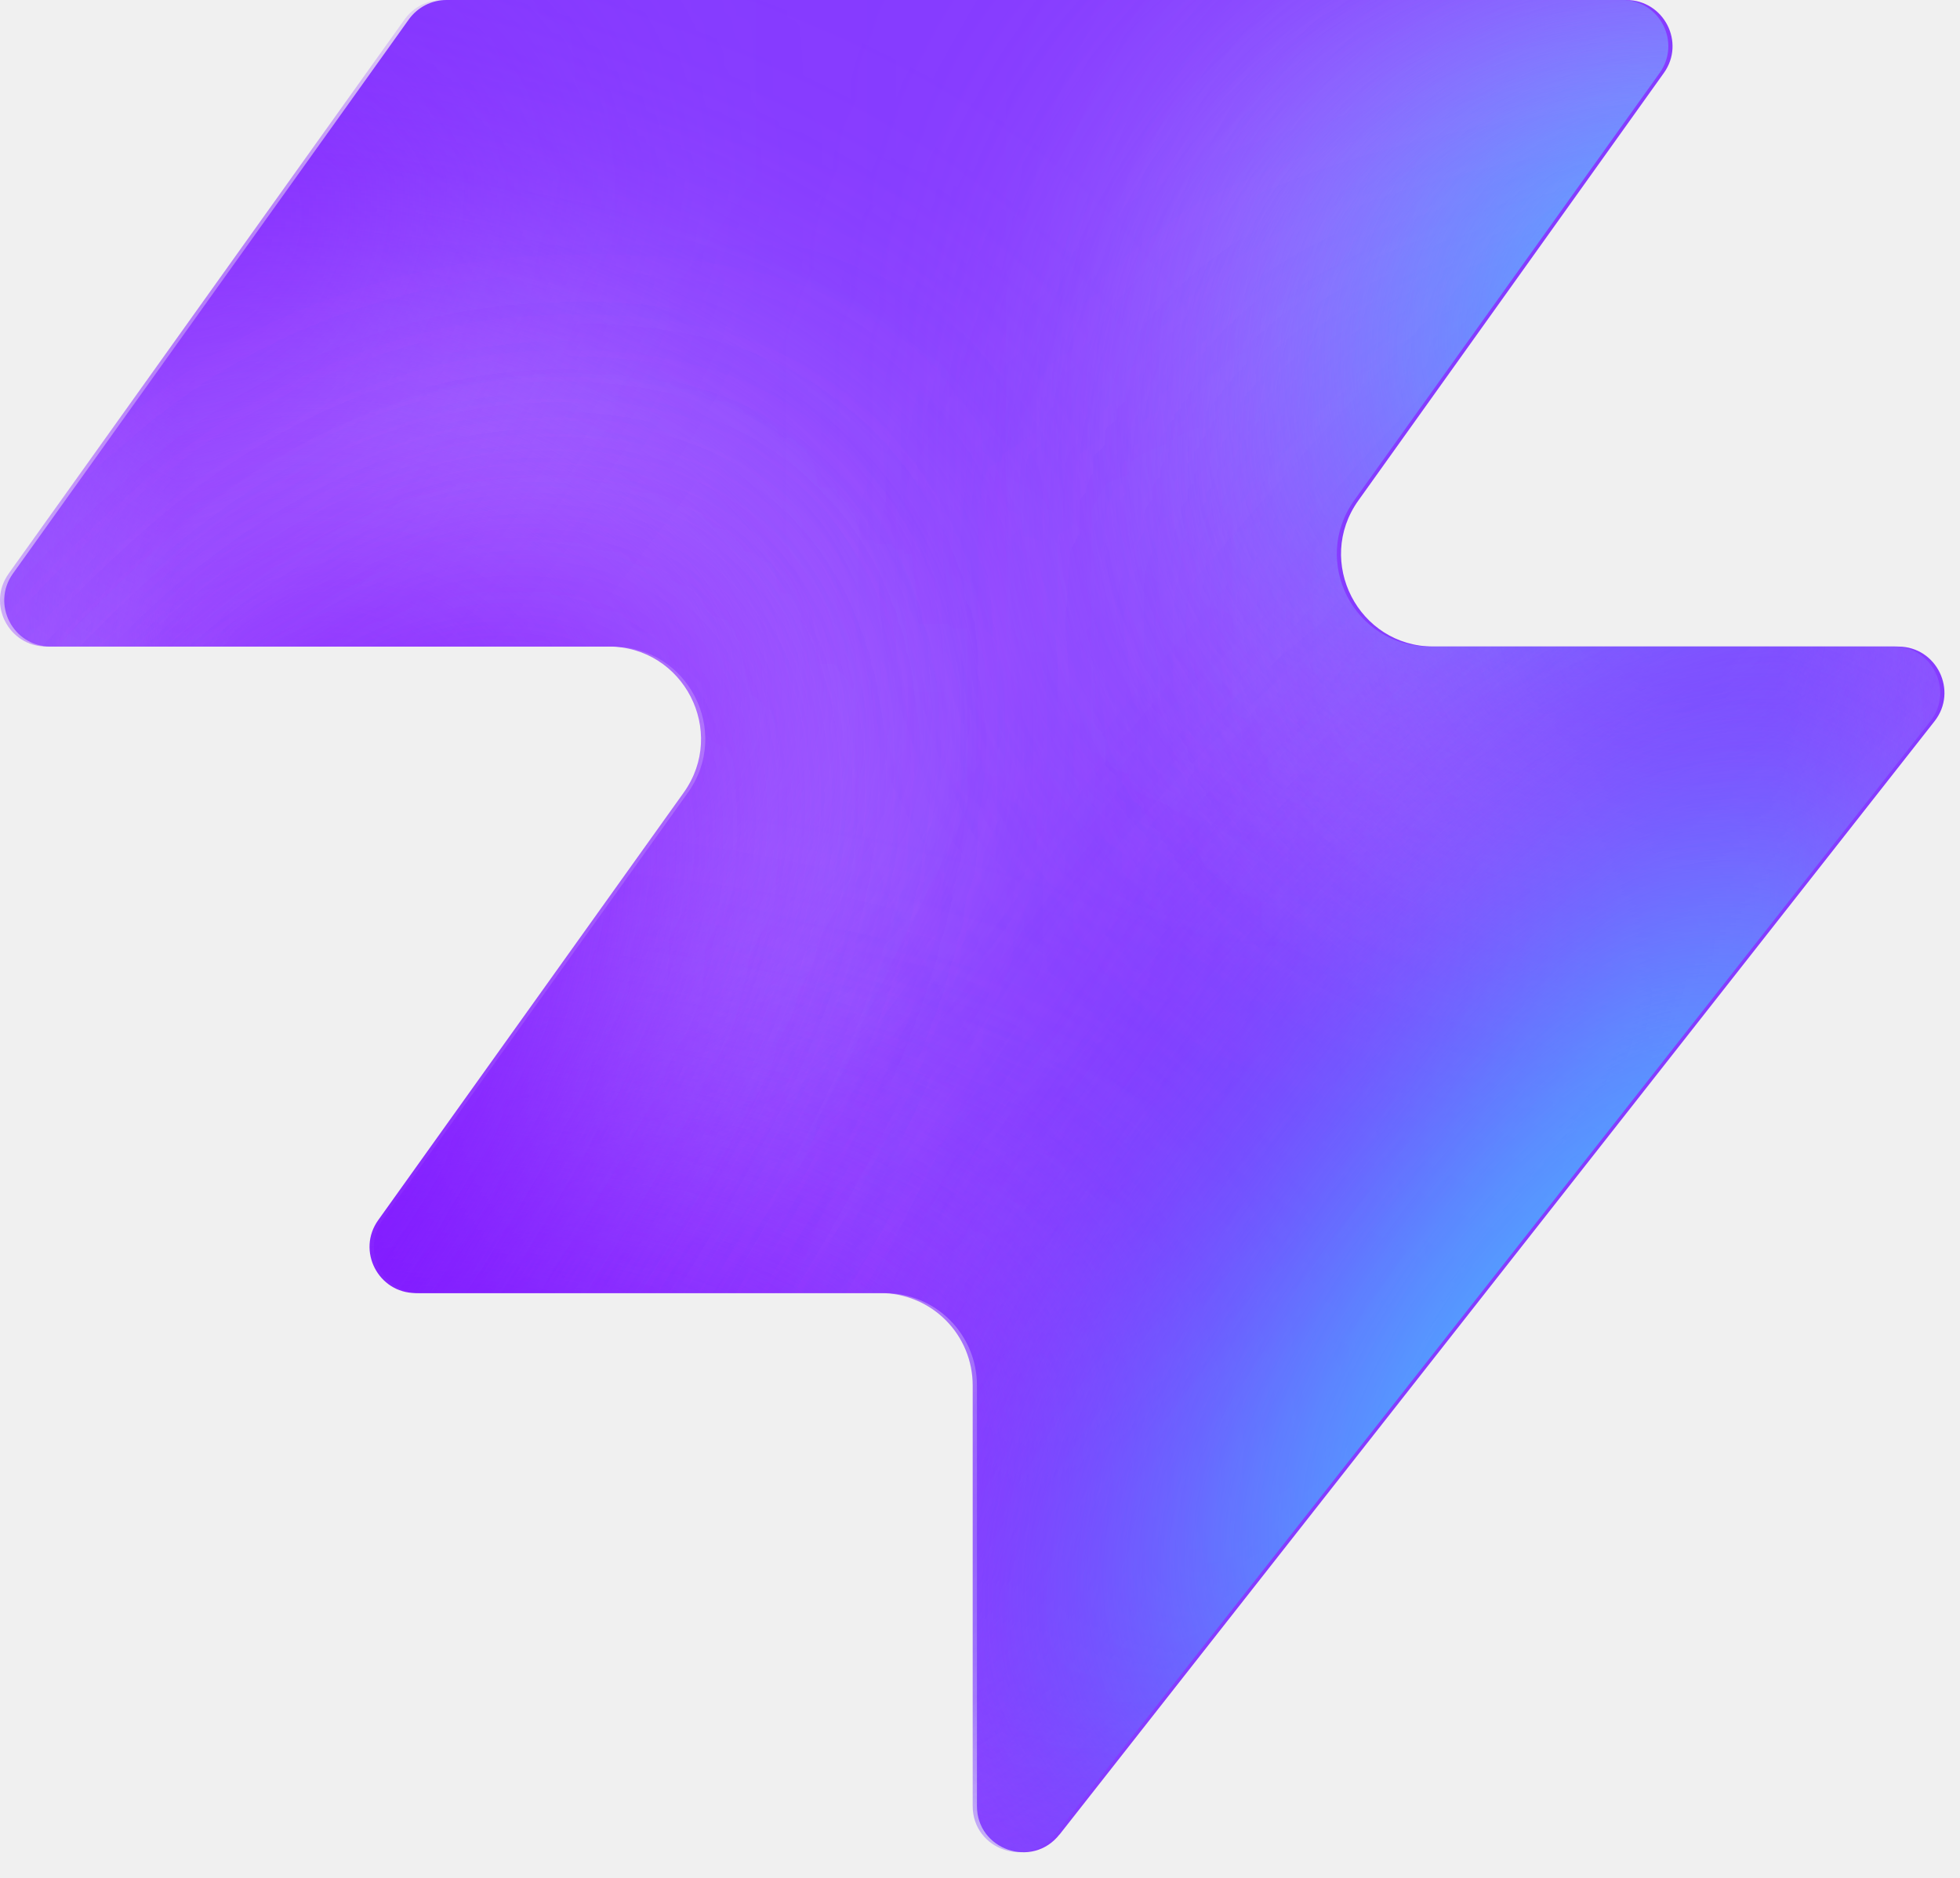
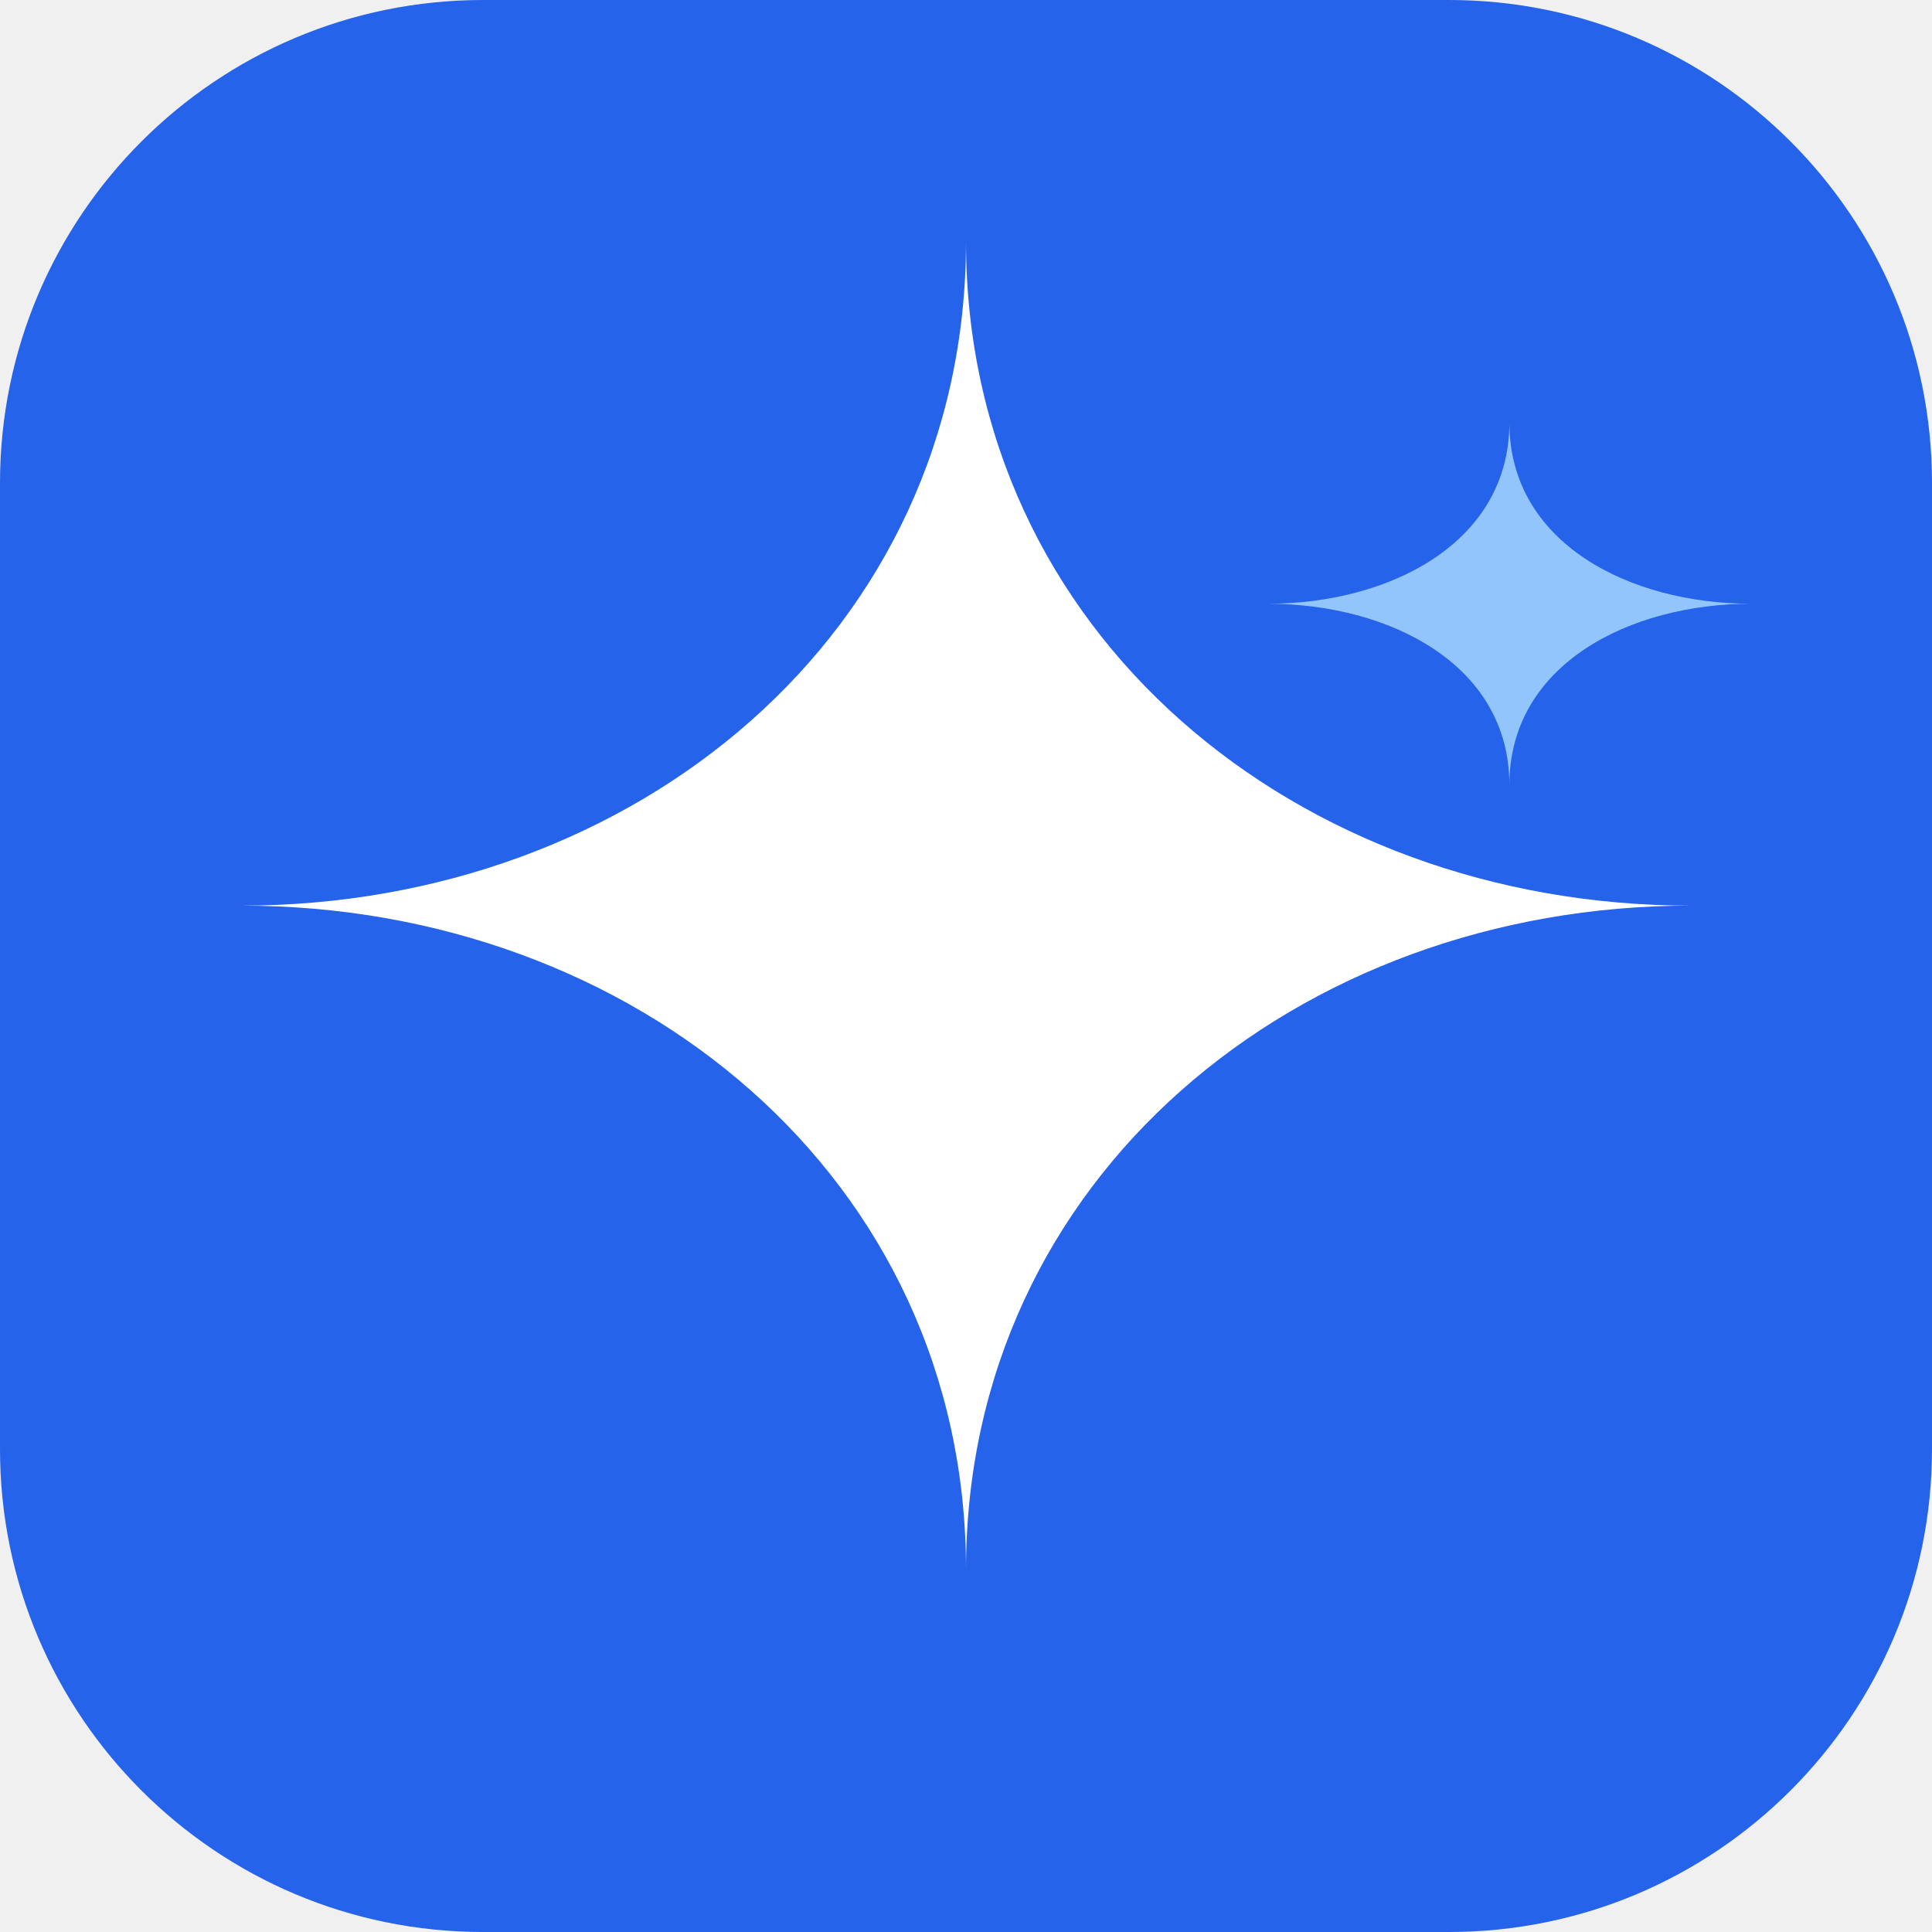
- <svg xmlns="http://www.w3.org/2000/svg" width="48" height="46" fill="none" viewBox="0 0 48 46">
-   <path fill="#863bff" d="M25.946 44.938c-.664.845-2.021.375-2.021-.698V33.937a2.26 2.26 0 0 0-2.262-2.262H10.287c-.92 0-1.456-1.04-.92-1.788l7.48-10.471c1.07-1.497 0-3.578-1.842-3.578H1.237c-.92 0-1.456-1.04-.92-1.788L10.013.474c.214-.297.556-.474.92-.474h28.894c.92 0 1.456 1.04.92 1.788l-7.48 10.471c-1.07 1.498 0 3.579 1.842 3.579h11.377c.943 0 1.473 1.088.89 1.83L25.947 44.94z" style="fill:#863bff;fill:color(display-p3 .525 .23 1);fill-opacity:1" />
-   <mask id="a" width="48" height="46" x="0" y="0" maskUnits="userSpaceOnUse" style="mask-type:alpha">
-     <path fill="#000" d="M25.842 44.938c-.664.844-2.021.375-2.021-.698V33.937a2.26 2.26 0 0 0-2.262-2.262H10.183c-.92 0-1.456-1.04-.92-1.788l7.48-10.471c1.07-1.498 0-3.579-1.842-3.579H1.133c-.92 0-1.456-1.04-.92-1.787L9.91.473c.214-.297.556-.474.92-.474h28.894c.92 0 1.456 1.04.92 1.788l-7.48 10.471c-1.07 1.498 0 3.578 1.842 3.578h11.377c.943 0 1.473 1.088.89 1.832L25.843 44.94z" style="fill:#000;fill-opacity:1" />
-   </mask>
-   <g mask="url(#a)">
-     <g filter="url(#b)">
-       <ellipse cx="5.508" cy="14.704" fill="#ede6ff" rx="5.508" ry="14.704" style="fill:#ede6ff;fill:color(display-p3 .927 .903 1);fill-opacity:1" transform="matrix(.00324 1 1 -.00324 -4.47 31.516)" />
-     </g>
-     <g filter="url(#c)">
-       <ellipse cx="10.399" cy="29.851" fill="#ede6ff" rx="10.399" ry="29.851" style="fill:#ede6ff;fill:color(display-p3 .927 .903 1);fill-opacity:1" transform="matrix(.00324 1 1 -.00324 -39.328 7.883)" />
-     </g>
-     <g filter="url(#d)">
-       <ellipse cx="5.508" cy="30.487" fill="#7e14ff" rx="5.508" ry="30.487" style="fill:#7e14ff;fill:color(display-p3 .492 .077 1);fill-opacity:1" transform="rotate(89.814 -25.913 -14.639)scale(1 -1)" />
-     </g>
-     <g filter="url(#e)">
-       <ellipse cx="5.508" cy="30.599" fill="#7e14ff" rx="5.508" ry="30.599" style="fill:#7e14ff;fill:color(display-p3 .492 .077 1);fill-opacity:1" transform="rotate(89.814 -32.644 -3.334)scale(1 -1)" />
-     </g>
-     <g filter="url(#f)">
-       <ellipse cx="5.508" cy="30.599" fill="#7e14ff" rx="5.508" ry="30.599" style="fill:#7e14ff;fill:color(display-p3 .492 .077 1);fill-opacity:1" transform="matrix(.00324 1 1 -.00324 -34.34 30.47)" />
-     </g>
-     <g filter="url(#g)">
-       <ellipse cx="14.072" cy="22.078" fill="#ede6ff" rx="14.072" ry="22.078" style="fill:#ede6ff;fill:color(display-p3 .927 .903 1);fill-opacity:1" transform="rotate(93.35 24.506 48.493)scale(-1 1)" />
-     </g>
-     <g filter="url(#h)">
-       <ellipse cx="3.47" cy="21.501" fill="#7e14ff" rx="3.47" ry="21.501" style="fill:#7e14ff;fill:color(display-p3 .492 .077 1);fill-opacity:1" transform="rotate(89.009 28.708 47.59)scale(-1 1)" />
-     </g>
-     <g filter="url(#i)">
-       <ellipse cx="3.47" cy="21.501" fill="#7e14ff" rx="3.47" ry="21.501" style="fill:#7e14ff;fill:color(display-p3 .492 .077 1);fill-opacity:1" transform="rotate(89.009 28.708 47.59)scale(-1 1)" />
-     </g>
-     <g filter="url(#j)">
-       <ellipse cx=".387" cy="8.972" fill="#7e14ff" rx="4.407" ry="29.108" style="fill:#7e14ff;fill:color(display-p3 .492 .077 1);fill-opacity:1" transform="rotate(39.51 .387 8.972)" />
-     </g>
-     <g filter="url(#k)">
-       <ellipse cx="47.523" cy="-6.092" fill="#7e14ff" rx="4.407" ry="29.108" style="fill:#7e14ff;fill:color(display-p3 .492 .077 1);fill-opacity:1" transform="rotate(37.892 47.523 -6.092)" />
-     </g>
-     <g filter="url(#l)">
-       <ellipse cx="41.412" cy="6.333" fill="#47bfff" rx="5.971" ry="9.665" style="fill:#47bfff;fill:color(display-p3 .28 .748 1);fill-opacity:1" transform="rotate(37.892 41.412 6.333)" />
-     </g>
-     <g filter="url(#m)">
-       <ellipse cx="-1.879" cy="38.332" fill="#7e14ff" rx="4.407" ry="29.108" style="fill:#7e14ff;fill:color(display-p3 .492 .077 1);fill-opacity:1" transform="rotate(37.892 -1.88 38.332)" />
-     </g>
-     <g filter="url(#n)">
-       <ellipse cx="-1.879" cy="38.332" fill="#7e14ff" rx="4.407" ry="29.108" style="fill:#7e14ff;fill:color(display-p3 .492 .077 1);fill-opacity:1" transform="rotate(37.892 -1.88 38.332)" />
-     </g>
-     <g filter="url(#o)">
-       <ellipse cx="35.651" cy="29.907" fill="#7e14ff" rx="4.407" ry="29.108" style="fill:#7e14ff;fill:color(display-p3 .492 .077 1);fill-opacity:1" transform="rotate(37.892 35.651 29.907)" />
-     </g>
-     <g filter="url(#p)">
-       <ellipse cx="38.418" cy="32.4" fill="#47bfff" rx="5.971" ry="15.297" style="fill:#47bfff;fill:color(display-p3 .28 .748 1);fill-opacity:1" transform="rotate(37.892 38.418 32.4)" />
-     </g>
-   </g>
-   <defs>
-     <filter id="b" width="60.045" height="41.654" x="-19.77" y="16.149" color-interpolation-filters="sRGB" filterUnits="userSpaceOnUse">
-       <feFlood flood-opacity="0" result="BackgroundImageFix" />
-       <feBlend in="SourceGraphic" in2="BackgroundImageFix" result="shape" />
-       <feGaussianBlur result="effect1_foregroundBlur_2002_17158" stdDeviation="7.659" />
-     </filter>
-     <filter id="c" width="90.34" height="51.437" x="-54.613" y="-7.533" color-interpolation-filters="sRGB" filterUnits="userSpaceOnUse">
-       <feFlood flood-opacity="0" result="BackgroundImageFix" />
-       <feBlend in="SourceGraphic" in2="BackgroundImageFix" result="shape" />
-       <feGaussianBlur result="effect1_foregroundBlur_2002_17158" stdDeviation="7.659" />
-     </filter>
-     <filter id="d" width="79.355" height="29.4" x="-49.64" y="2.03" color-interpolation-filters="sRGB" filterUnits="userSpaceOnUse">
-       <feFlood flood-opacity="0" result="BackgroundImageFix" />
-       <feBlend in="SourceGraphic" in2="BackgroundImageFix" result="shape" />
-       <feGaussianBlur result="effect1_foregroundBlur_2002_17158" stdDeviation="4.596" />
-     </filter>
-     <filter id="e" width="79.579" height="29.4" x="-45.045" y="20.029" color-interpolation-filters="sRGB" filterUnits="userSpaceOnUse">
-       <feFlood flood-opacity="0" result="BackgroundImageFix" />
-       <feBlend in="SourceGraphic" in2="BackgroundImageFix" result="shape" />
-       <feGaussianBlur result="effect1_foregroundBlur_2002_17158" stdDeviation="4.596" />
-     </filter>
-     <filter id="f" width="79.579" height="29.4" x="-43.513" y="21.178" color-interpolation-filters="sRGB" filterUnits="userSpaceOnUse">
-       <feFlood flood-opacity="0" result="BackgroundImageFix" />
-       <feBlend in="SourceGraphic" in2="BackgroundImageFix" result="shape" />
-       <feGaussianBlur result="effect1_foregroundBlur_2002_17158" stdDeviation="4.596" />
-     </filter>
-     <filter id="g" width="74.749" height="58.852" x="15.756" y="-17.901" color-interpolation-filters="sRGB" filterUnits="userSpaceOnUse">
-       <feFlood flood-opacity="0" result="BackgroundImageFix" />
-       <feBlend in="SourceGraphic" in2="BackgroundImageFix" result="shape" />
-       <feGaussianBlur result="effect1_foregroundBlur_2002_17158" stdDeviation="7.659" />
-     </filter>
-     <filter id="h" width="61.377" height="25.362" x="23.548" y="2.284" color-interpolation-filters="sRGB" filterUnits="userSpaceOnUse">
-       <feFlood flood-opacity="0" result="BackgroundImageFix" />
-       <feBlend in="SourceGraphic" in2="BackgroundImageFix" result="shape" />
-       <feGaussianBlur result="effect1_foregroundBlur_2002_17158" stdDeviation="4.596" />
-     </filter>
-     <filter id="i" width="61.377" height="25.362" x="23.548" y="2.284" color-interpolation-filters="sRGB" filterUnits="userSpaceOnUse">
-       <feFlood flood-opacity="0" result="BackgroundImageFix" />
-       <feBlend in="SourceGraphic" in2="BackgroundImageFix" result="shape" />
-       <feGaussianBlur result="effect1_foregroundBlur_2002_17158" stdDeviation="4.596" />
-     </filter>
-     <filter id="j" width="56.045" height="63.649" x="-27.636" y="-22.853" color-interpolation-filters="sRGB" filterUnits="userSpaceOnUse">
-       <feFlood flood-opacity="0" result="BackgroundImageFix" />
-       <feBlend in="SourceGraphic" in2="BackgroundImageFix" result="shape" />
-       <feGaussianBlur result="effect1_foregroundBlur_2002_17158" stdDeviation="4.596" />
-     </filter>
-     <filter id="k" width="54.814" height="64.646" x="20.116" y="-38.415" color-interpolation-filters="sRGB" filterUnits="userSpaceOnUse">
-       <feFlood flood-opacity="0" result="BackgroundImageFix" />
-       <feBlend in="SourceGraphic" in2="BackgroundImageFix" result="shape" />
-       <feGaussianBlur result="effect1_foregroundBlur_2002_17158" stdDeviation="4.596" />
-     </filter>
-     <filter id="l" width="33.541" height="35.313" x="24.641" y="-11.323" color-interpolation-filters="sRGB" filterUnits="userSpaceOnUse">
-       <feFlood flood-opacity="0" result="BackgroundImageFix" />
-       <feBlend in="SourceGraphic" in2="BackgroundImageFix" result="shape" />
-       <feGaussianBlur result="effect1_foregroundBlur_2002_17158" stdDeviation="4.596" />
-     </filter>
-     <filter id="m" width="54.814" height="64.646" x="-29.286" y="6.009" color-interpolation-filters="sRGB" filterUnits="userSpaceOnUse">
-       <feFlood flood-opacity="0" result="BackgroundImageFix" />
-       <feBlend in="SourceGraphic" in2="BackgroundImageFix" result="shape" />
-       <feGaussianBlur result="effect1_foregroundBlur_2002_17158" stdDeviation="4.596" />
-     </filter>
-     <filter id="n" width="54.814" height="64.646" x="-29.286" y="6.009" color-interpolation-filters="sRGB" filterUnits="userSpaceOnUse">
-       <feFlood flood-opacity="0" result="BackgroundImageFix" />
-       <feBlend in="SourceGraphic" in2="BackgroundImageFix" result="shape" />
-       <feGaussianBlur result="effect1_foregroundBlur_2002_17158" stdDeviation="4.596" />
-     </filter>
-     <filter id="o" width="54.814" height="64.646" x="8.244" y="-2.416" color-interpolation-filters="sRGB" filterUnits="userSpaceOnUse">
-       <feFlood flood-opacity="0" result="BackgroundImageFix" />
-       <feBlend in="SourceGraphic" in2="BackgroundImageFix" result="shape" />
-       <feGaussianBlur result="effect1_foregroundBlur_2002_17158" stdDeviation="4.596" />
-     </filter>
-     <filter id="p" width="39.409" height="43.623" x="18.713" y="10.588" color-interpolation-filters="sRGB" filterUnits="userSpaceOnUse">
-       <feFlood flood-opacity="0" result="BackgroundImageFix" />
-       <feBlend in="SourceGraphic" in2="BackgroundImageFix" result="shape" />
-       <feGaussianBlur result="effect1_foregroundBlur_2002_17158" stdDeviation="4.596" />
-     </filter>
-   </defs>
+ <svg xmlns="http://www.w3.org/2000/svg" viewBox="0 0 32 32" fill="none">
+   <rect width="32" height="32" rx="8" fill="#2563EB" />
+   <path d="M16 4C16 10.5 21.5 15 28 15C21.5 15 16 19.5 16 26C16 19.5 10.5 15 4 15C10.5 15 16 10.5 16 4Z" fill="white" />
+   <path d="M25 7C25 9 27 10 29 10C27 10 25 11 25 13C25 11 23 10 21 10C23 10 25 9 25 7Z" fill="#93C5FD" />
</svg>
